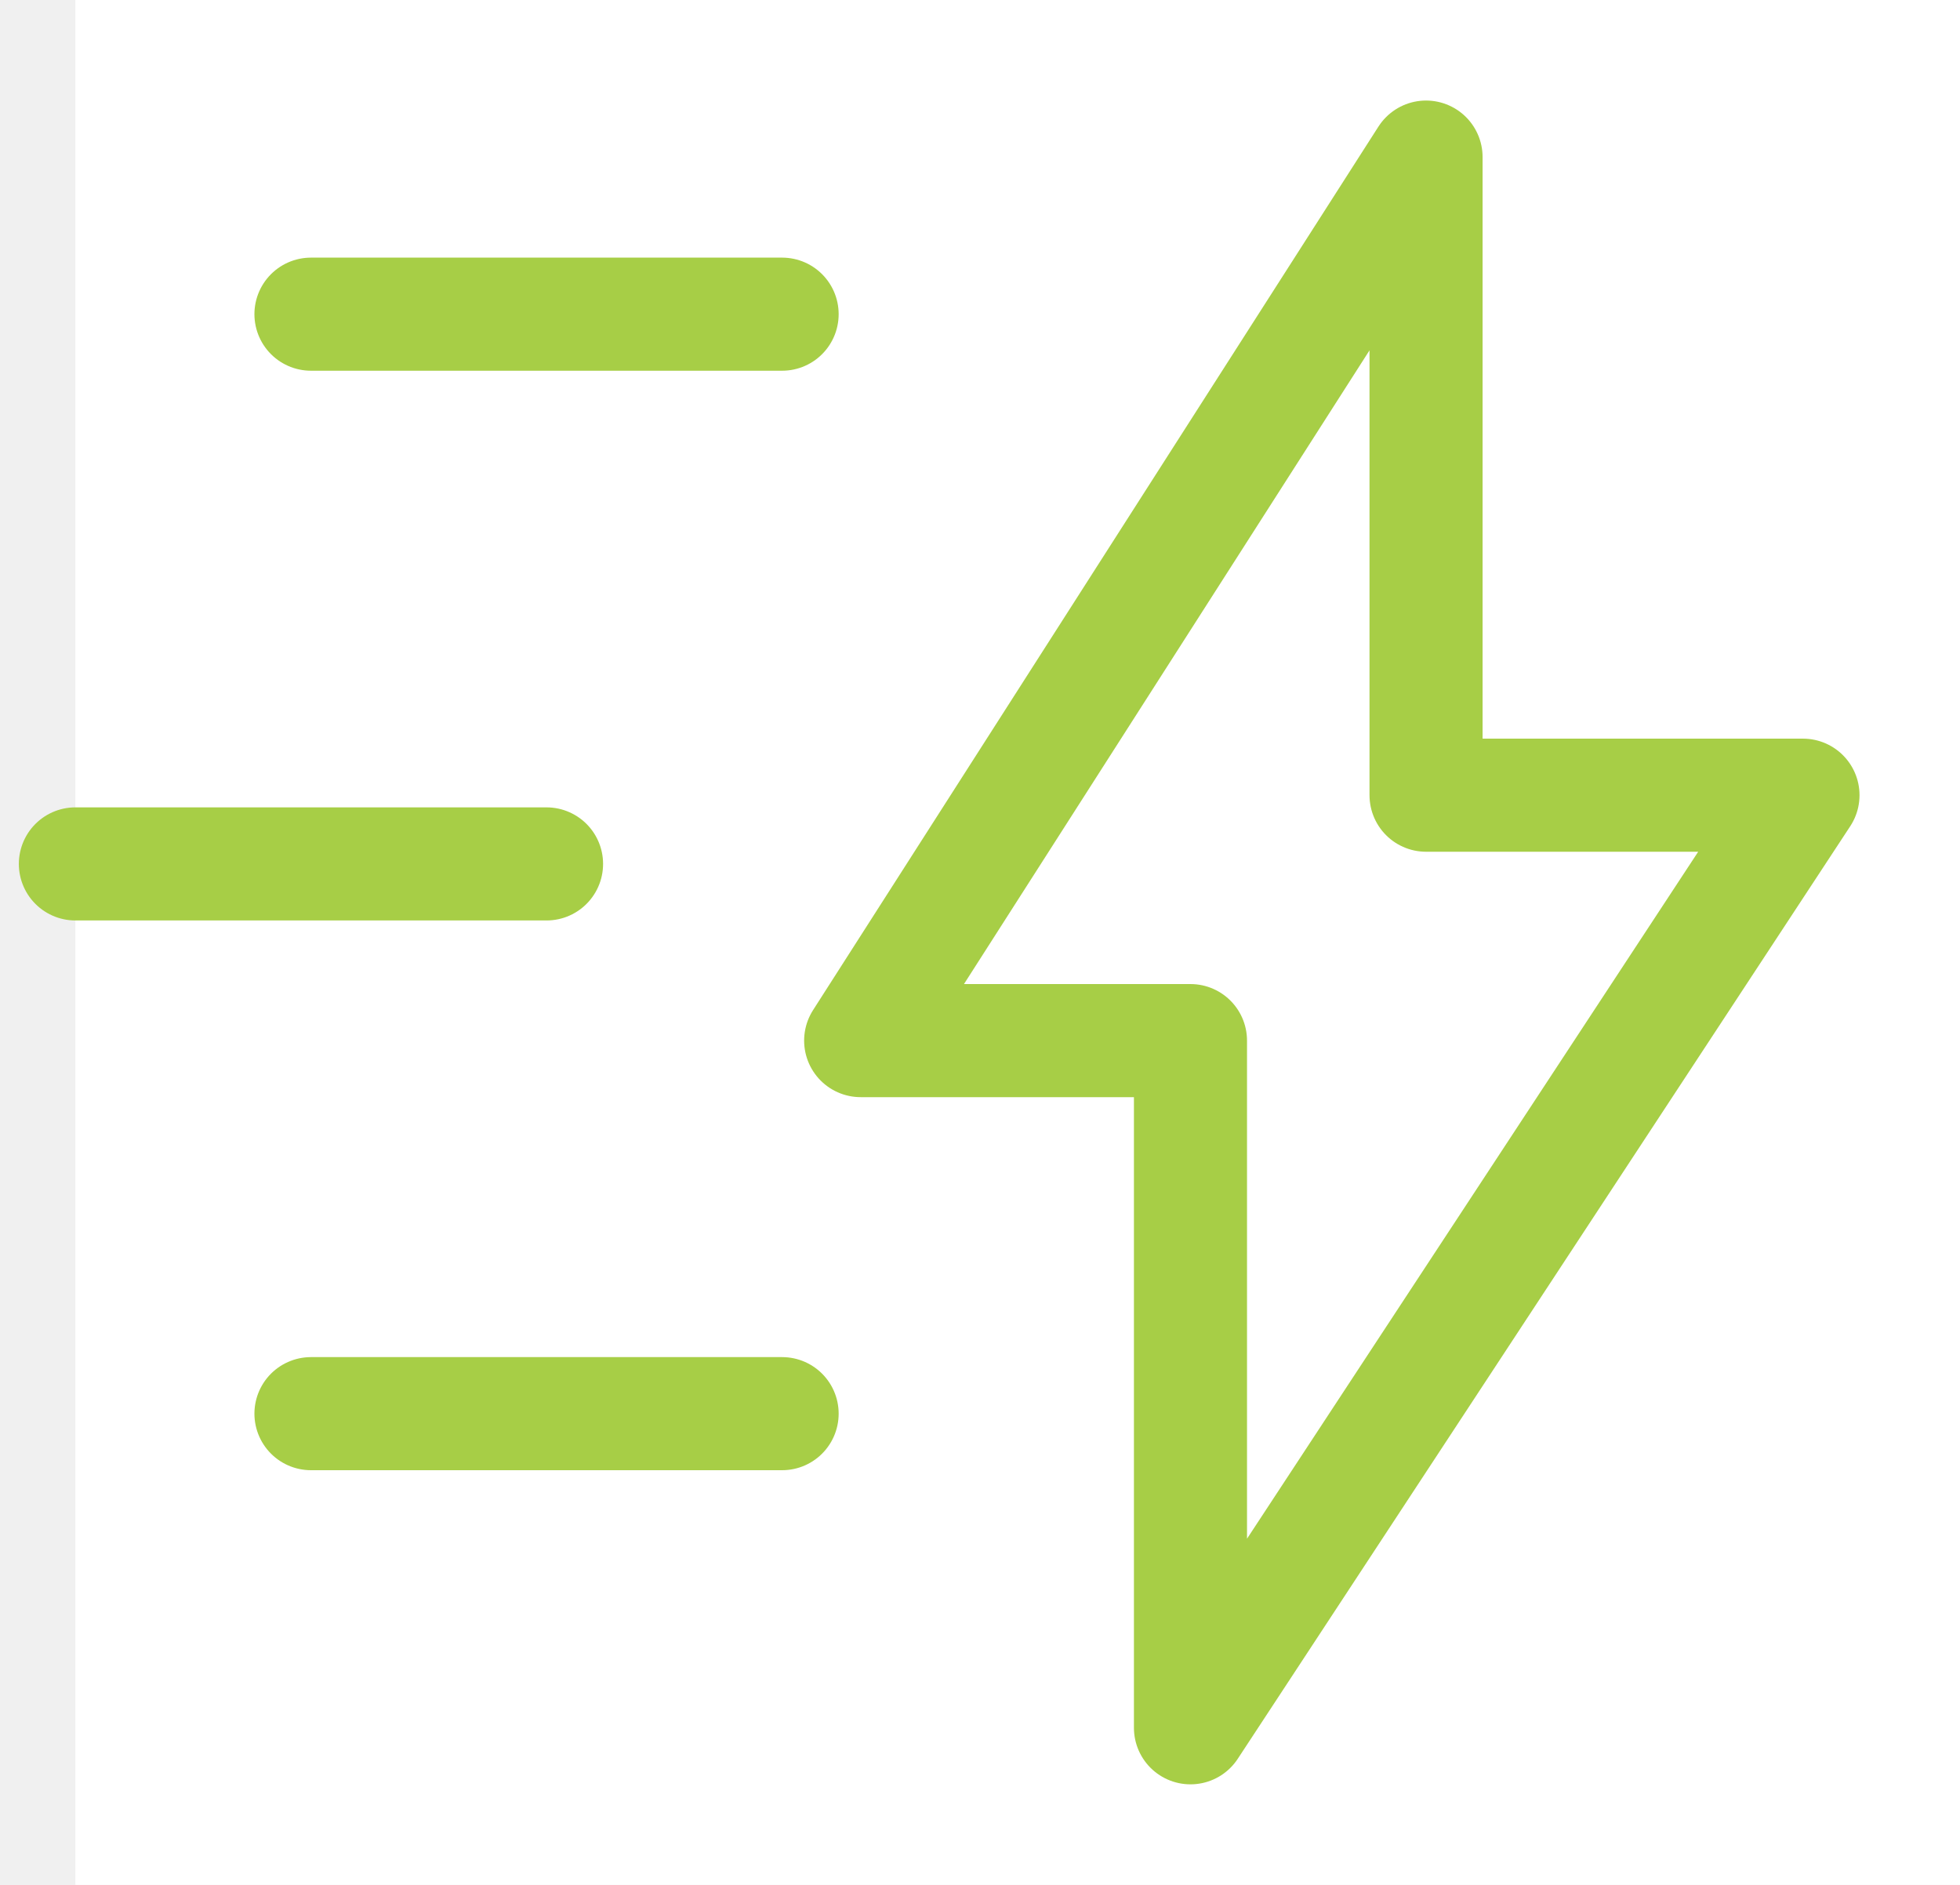
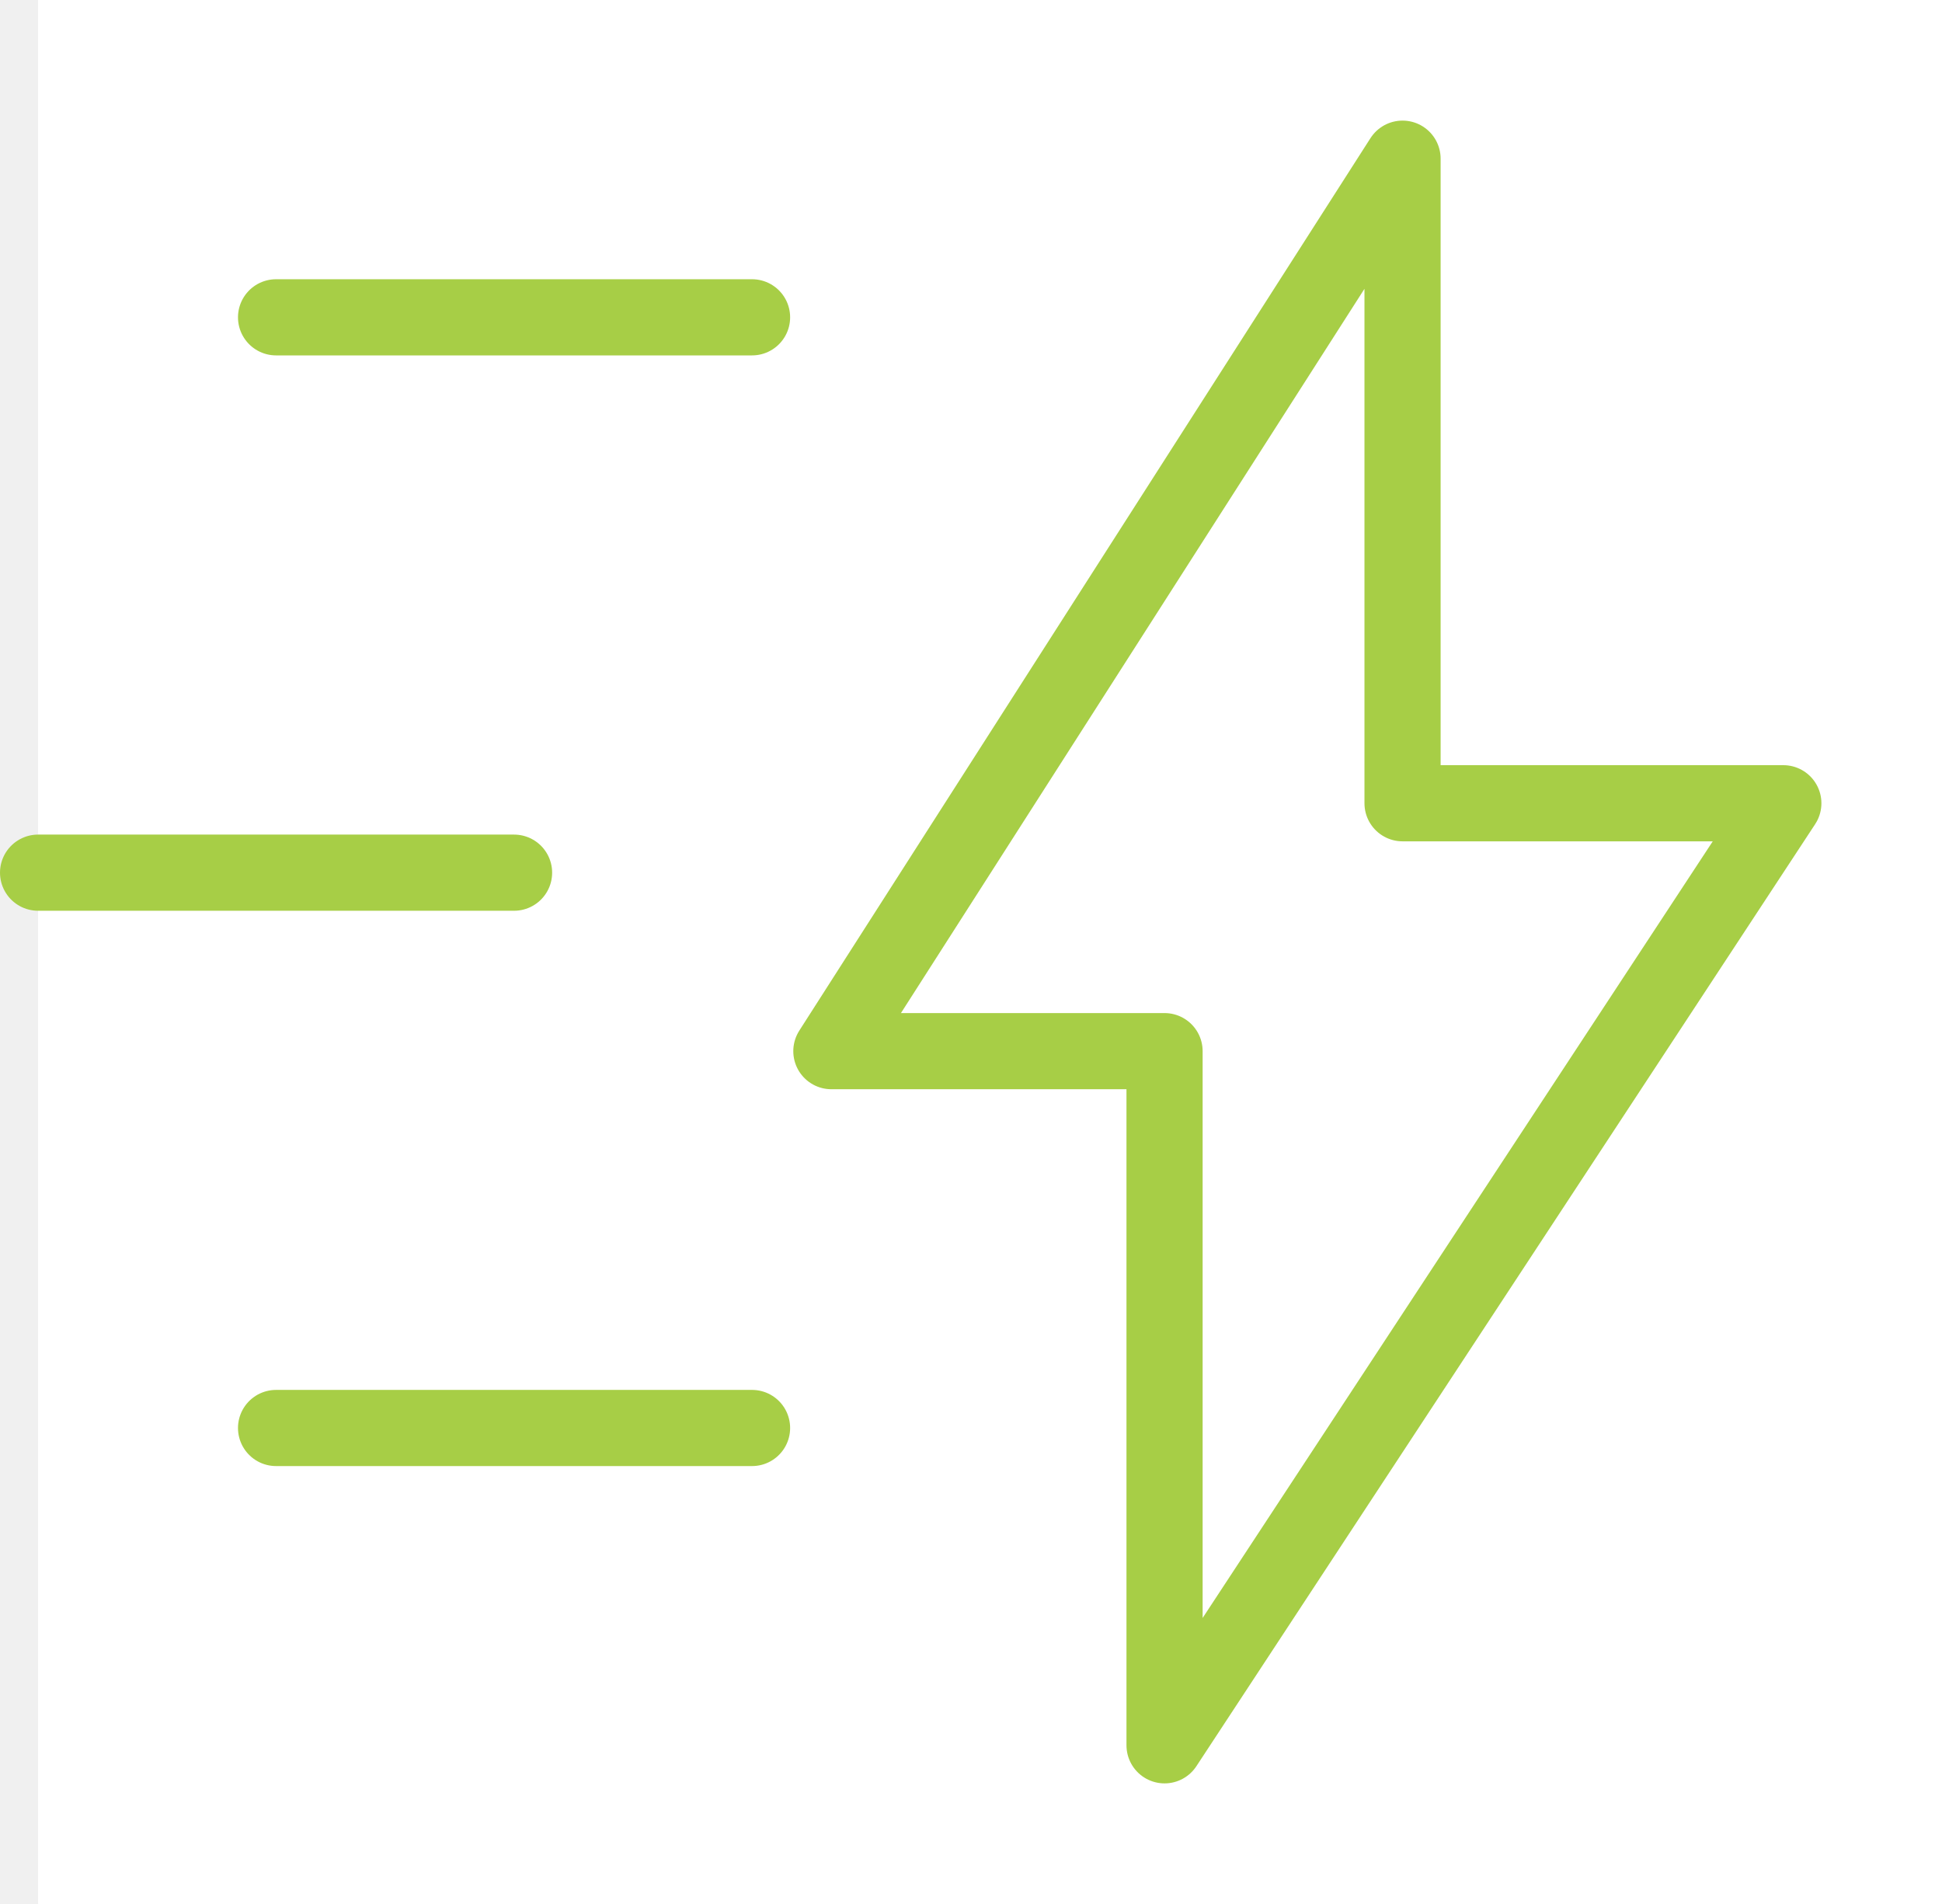
- <svg xmlns="http://www.w3.org/2000/svg" width="52" height="50" viewBox="0 0 52 50" fill="none">
-   <rect width="50" height="50" transform="translate(2)" fill="white" />
-   <path d="M22.834 27.604L37.834 4.167V21.094H47.834L31.584 45.833V27.604H22.834Z" stroke="#A7CE46" stroke-width="3" stroke-linecap="round" stroke-linejoin="round" />
-   <path d="M8.25 8.334H20.75" stroke="#A7CE46" stroke-width="3" stroke-linecap="round" stroke-linejoin="round" />
-   <path d="M2 22.917H14.5" stroke="#A7CE46" stroke-width="3" stroke-linecap="round" stroke-linejoin="round" />
-   <path d="M8.25 37.5H20.75" stroke="#A7CE46" stroke-width="3" stroke-linecap="round" stroke-linejoin="round" />
+ <svg xmlns="http://www.w3.org/2000/svg" width="51" height="50" viewBox="0 0 51 50" fill="none">
+   <rect width="50" height="50" transform="translate(1)" fill="white" />
+   <path d="M21.833 27.604L36.833 4.167V21.094H46.833L30.583 45.833V27.604H21.833Z" stroke="#A7CE46" stroke-width="2" stroke-linecap="round" stroke-linejoin="round" />
+   <path d="M7.25 8.333H19.75" stroke="#A7CE46" stroke-width="2" stroke-linecap="round" stroke-linejoin="round" />
+   <path d="M1 22.917H13.5" stroke="#A7CE46" stroke-width="2" stroke-linecap="round" stroke-linejoin="round" />
+   <path d="M7.25 37.5H19.75" stroke="#A7CE46" stroke-width="2" stroke-linecap="round" stroke-linejoin="round" />
</svg>
